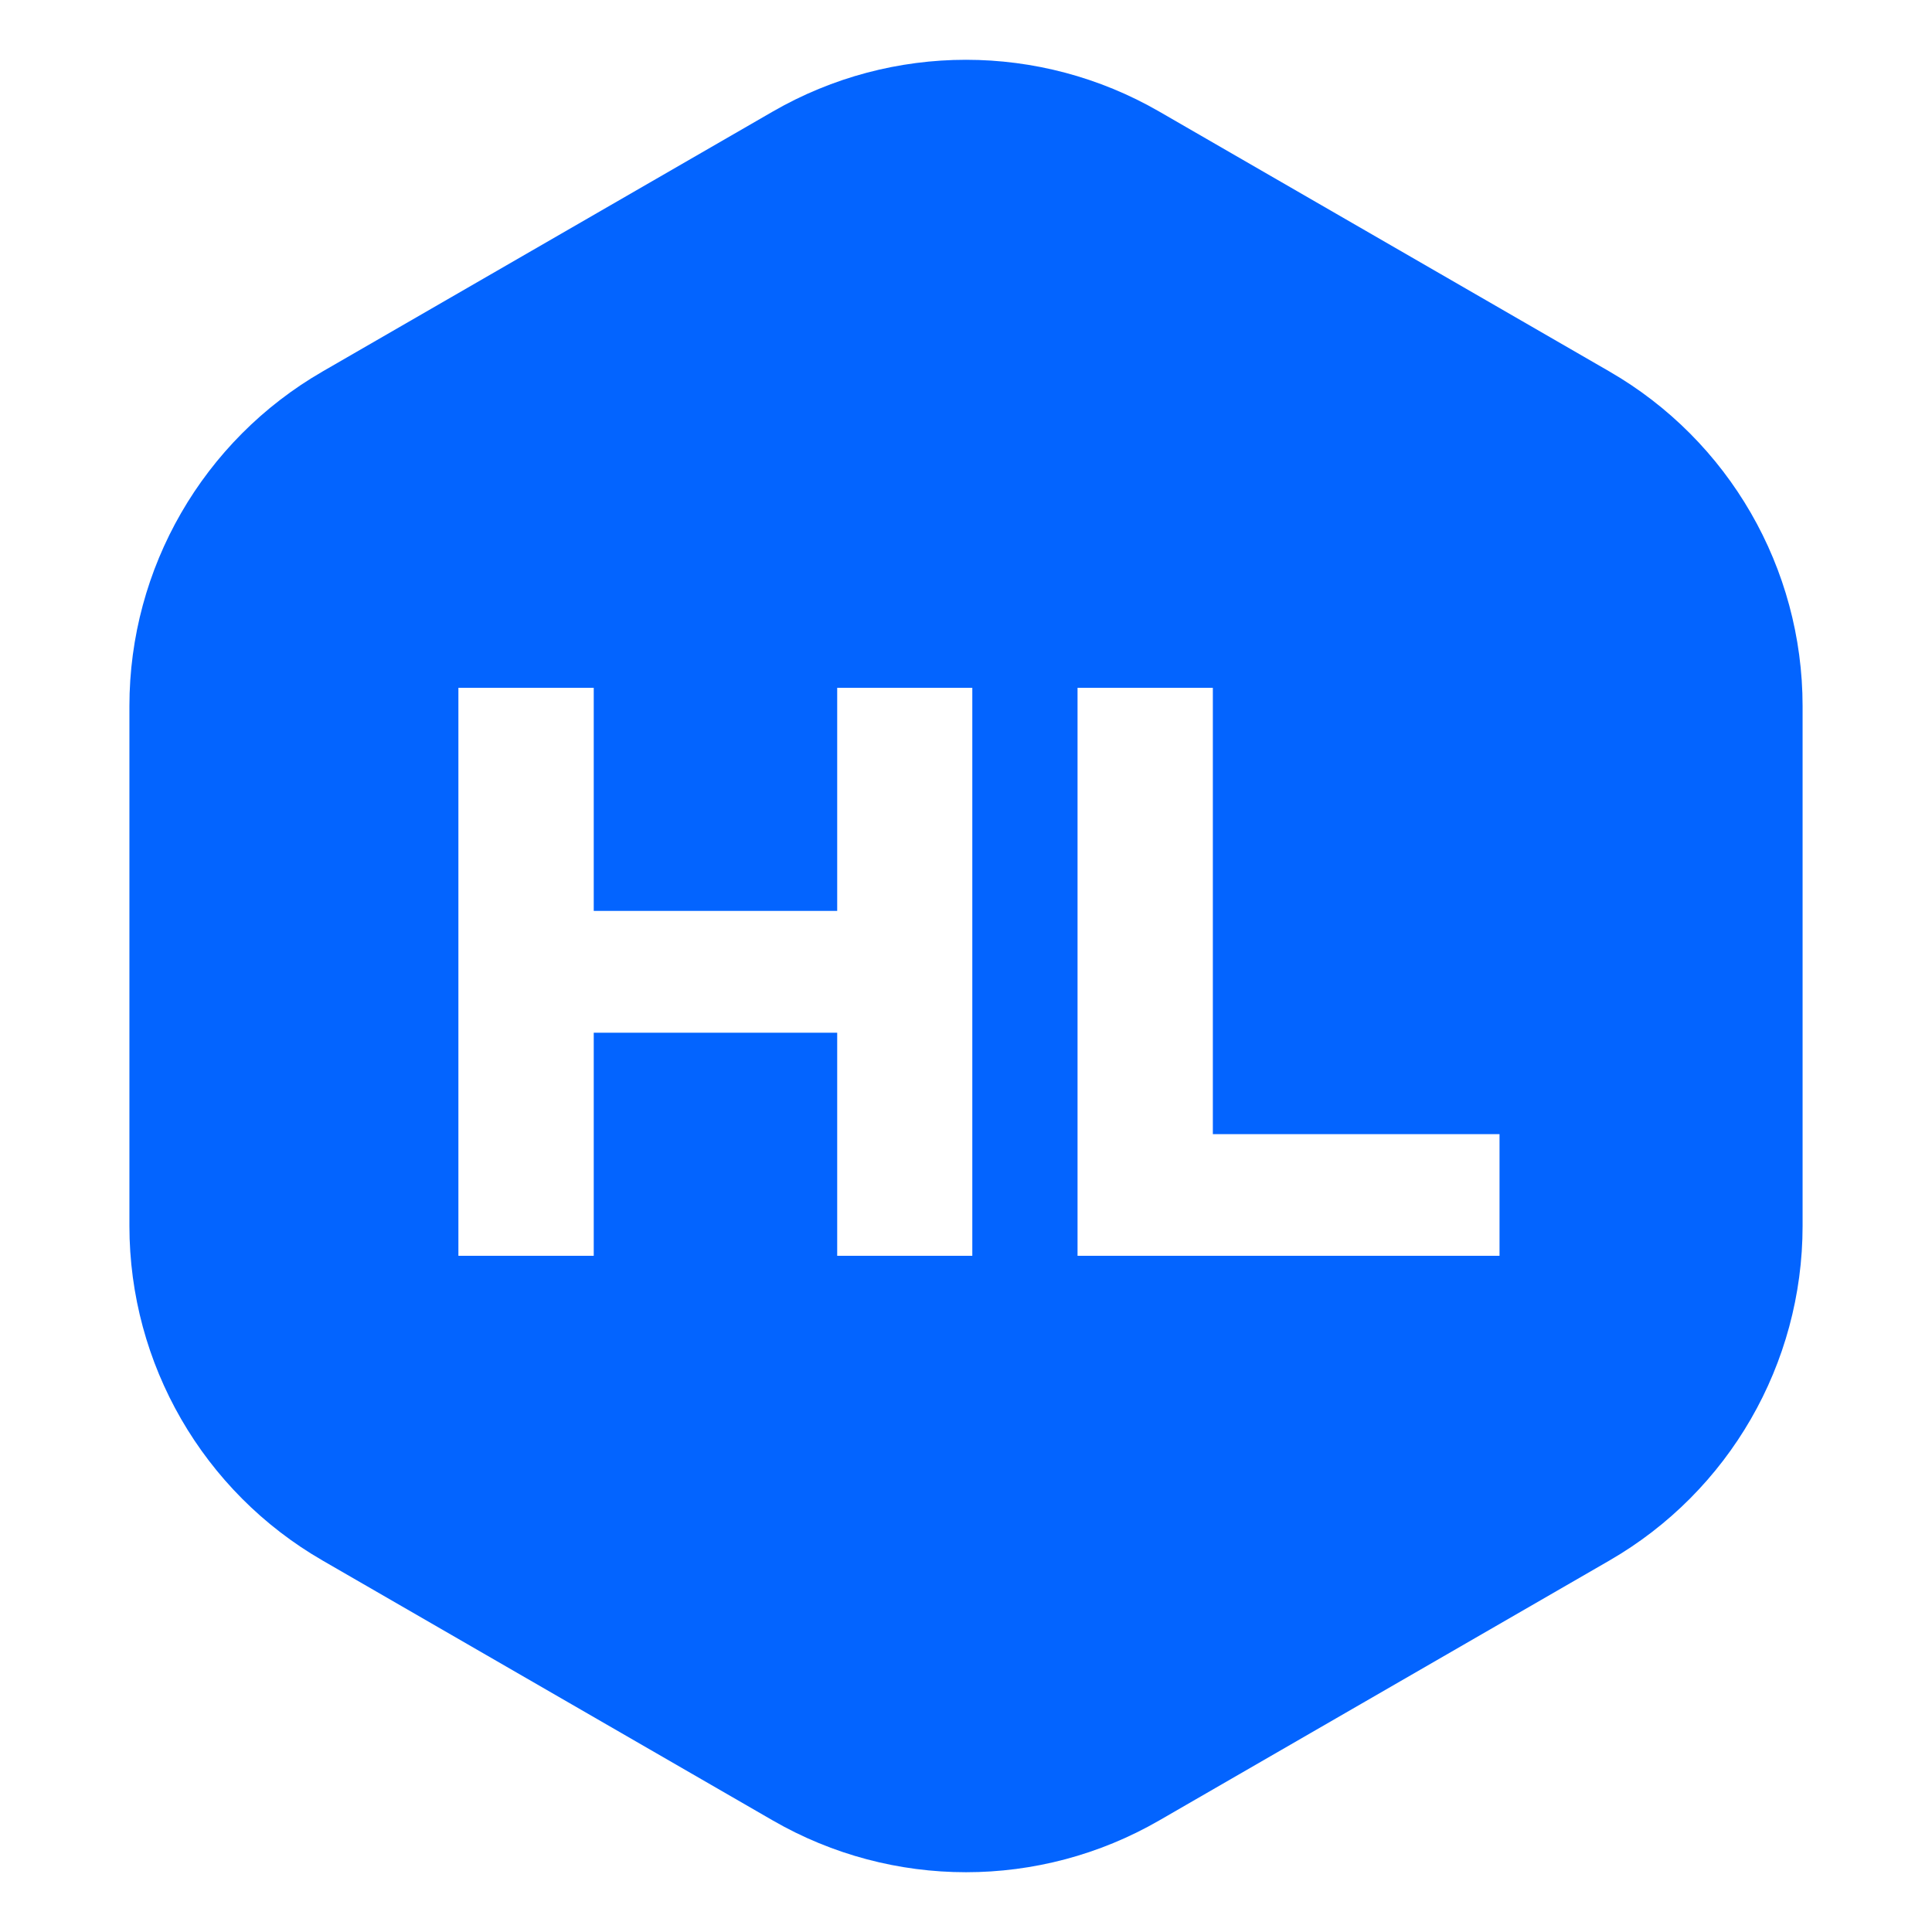
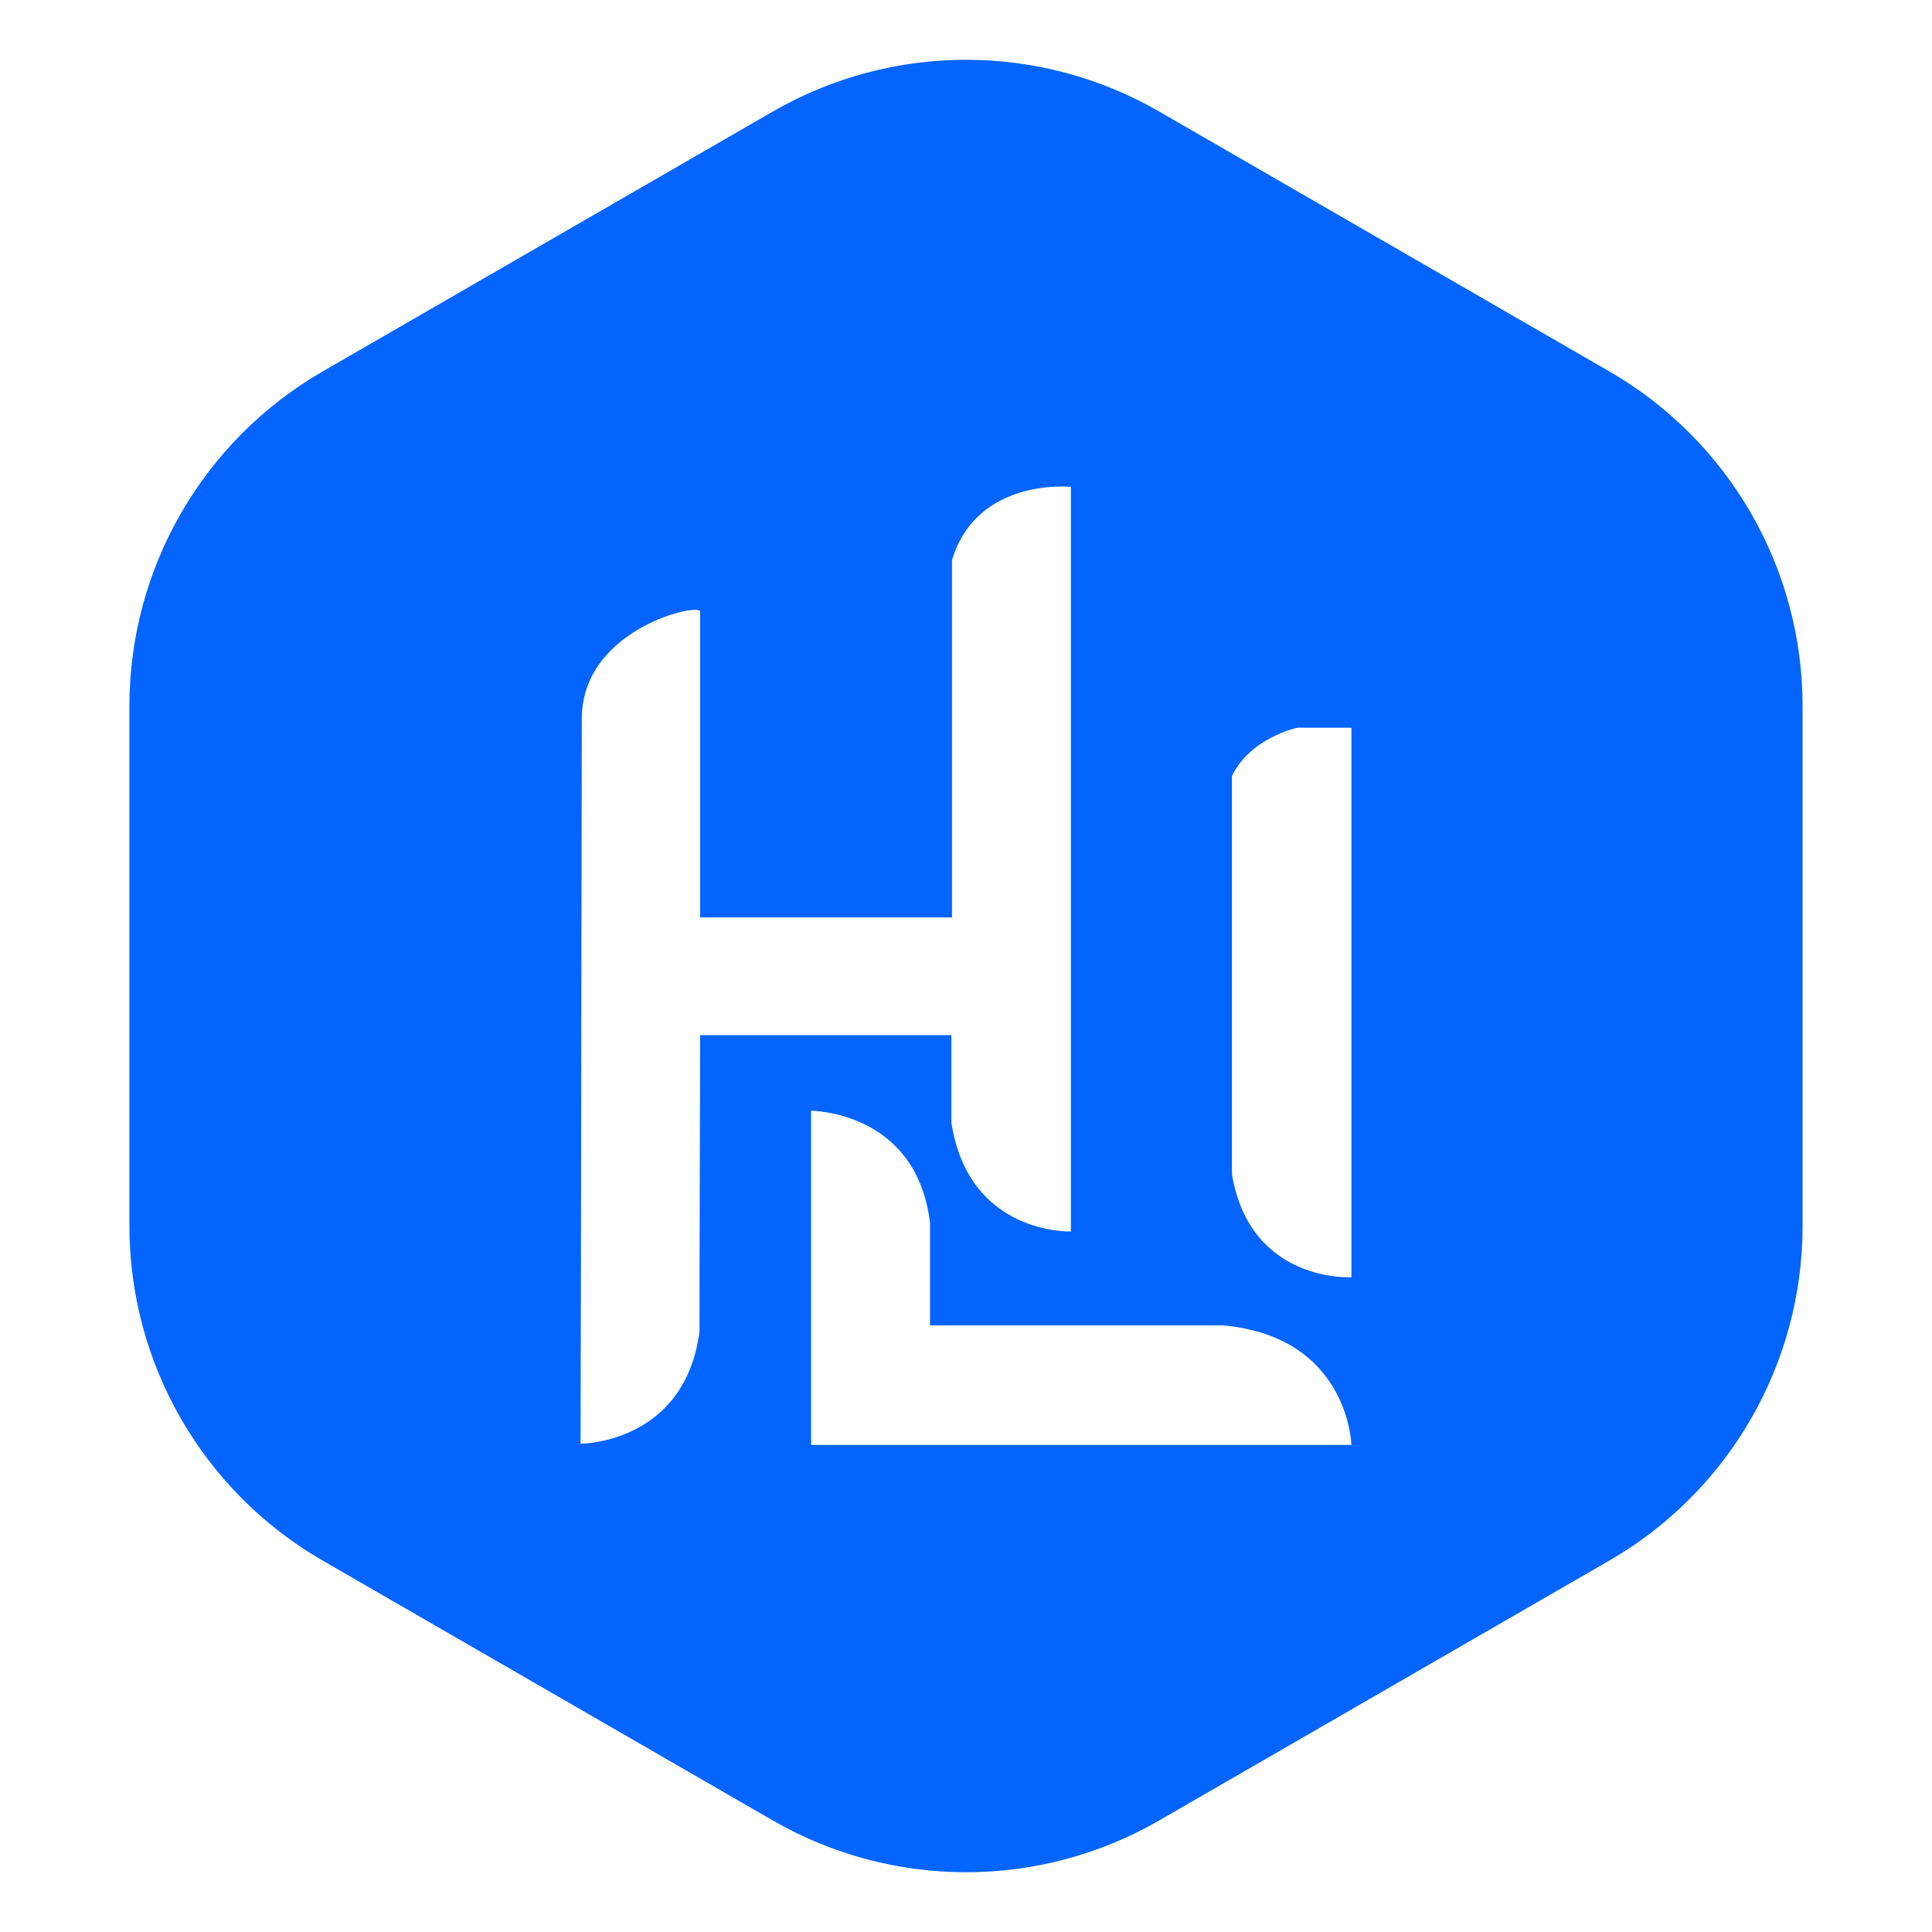
- <svg xmlns="http://www.w3.org/2000/svg" viewBox="0 0 60 60" width="60" height="60" fill="none" customFrame="#000000">
-   <rect id="logo_2 2" width="60" height="60" x="0" y="0" />
+ <svg xmlns="http://www.w3.org/2000/svg" viewBox="0 0 64 64" width="64" height="64" fill="none" customFrame="#000000">
+   <defs>
+     <clipPath id="clipPath_0">
+       <rect width="38" height="38" x="13" y="13" fill="rgb(255,255,255)" />
+     </clipPath>
+   </defs>
+   <rect id="logo_64x64" width="64" height="64" x="0" y="0" />
  <g id="Сочетание 8">
-     <path id="Многоугольник 1" d="M49.981 11.536C53.694 13.68 55.981 17.641 55.981 21.928L55.981 38.072C55.981 42.359 53.694 46.321 49.981 48.464L36 56.536C32.287 58.68 27.713 58.679 24 56.536L10.019 48.464C6.306 46.321 4.019 42.359 4.019 38.072L4.019 21.928C4.019 17.641 6.306 13.68 10.019 11.536L24 3.464C27.713 1.321 32.287 1.321 36 3.464L49.981 11.536Z" fill="rgb(3,100,255)" fill-rule="evenodd" />
-     <path id="Форма " d="M14.236 39L18.439 39L18.439 32.072L26 32.072L26 39L30.196 39L30.196 21.361L26 21.361L26 28.289L18.439 28.289L18.439 21.361L14.236 21.361L14.236 39ZM33.464 39L46.569 39L46.569 35.222L37.666 35.222L37.666 21.361L33.464 21.361L33.464 39Z" fill="rgb(255,255,255)" fill-rule="nonzero" />
+     <path id="Многоугольник 1" d="M53.313 12.305C57.273 14.592 59.713 18.817 59.713 23.39L59.713 40.61C59.713 45.183 57.273 49.409 53.313 51.695L38.4 60.305C34.44 62.592 29.56 62.592 25.6 60.305L10.687 51.695C6.727 49.409 4.287 45.183 4.287 40.61L4.287 23.39C4.287 18.817 6.727 14.592 10.687 12.305L25.6 3.695C29.56 1.409 34.44 1.409 38.4 3.695L53.313 12.305Z" fill="rgb(3,100,255)" fill-rule="evenodd" />
+   </g>
+   <g id="Frame 11 2" clip-path="url(#clipPath_0)" customFrame="url(#clipPath_0)">
+     <rect id="Frame 11 2" width="38" height="38" x="13" y="13" />
+     <path id="Вектор 1" d="M19.273 23.805C19.277 20.936 22.889 20.027 23.172 20.229C23.178 20.234 23.192 20.229 23.192 20.229L23.192 30.391L31.536 30.391L31.536 18.552C32.364 15.805 35.475 16.128 35.475 16.128L35.475 40.795C35.475 40.795 32.081 40.916 31.515 37.179L31.515 34.29L23.192 34.29C23.192 37.179 23.172 40.613 23.172 44.108C22.687 47.826 19.232 47.826 19.232 47.826C19.232 47.826 19.253 38.795 19.273 23.805Z" fill="rgb(255,255,255)" fill-rule="nonzero" />
+     <path id="Вектор 2" d="M26.868 36.795L26.868 47.866L44.767 47.866C44.767 47.866 44.687 44.29 40.525 43.906L30.808 43.906L30.808 40.512C30.363 36.795 26.868 36.795 26.868 36.795Z" fill="rgb(255,255,255)" fill-rule="nonzero" />
+     <path id="Вектор 3" d="M44.768 42.31L44.768 24.107L42.97 24.107C42.97 24.107 41.435 24.431 40.809 25.703C40.809 28.076 40.809 34.448 40.809 37.802L40.809 38.896C41.415 42.512 44.768 42.31 44.768 42.31Z" fill="rgb(255,255,255)" fill-rule="nonzero" />
  </g>
</svg>
